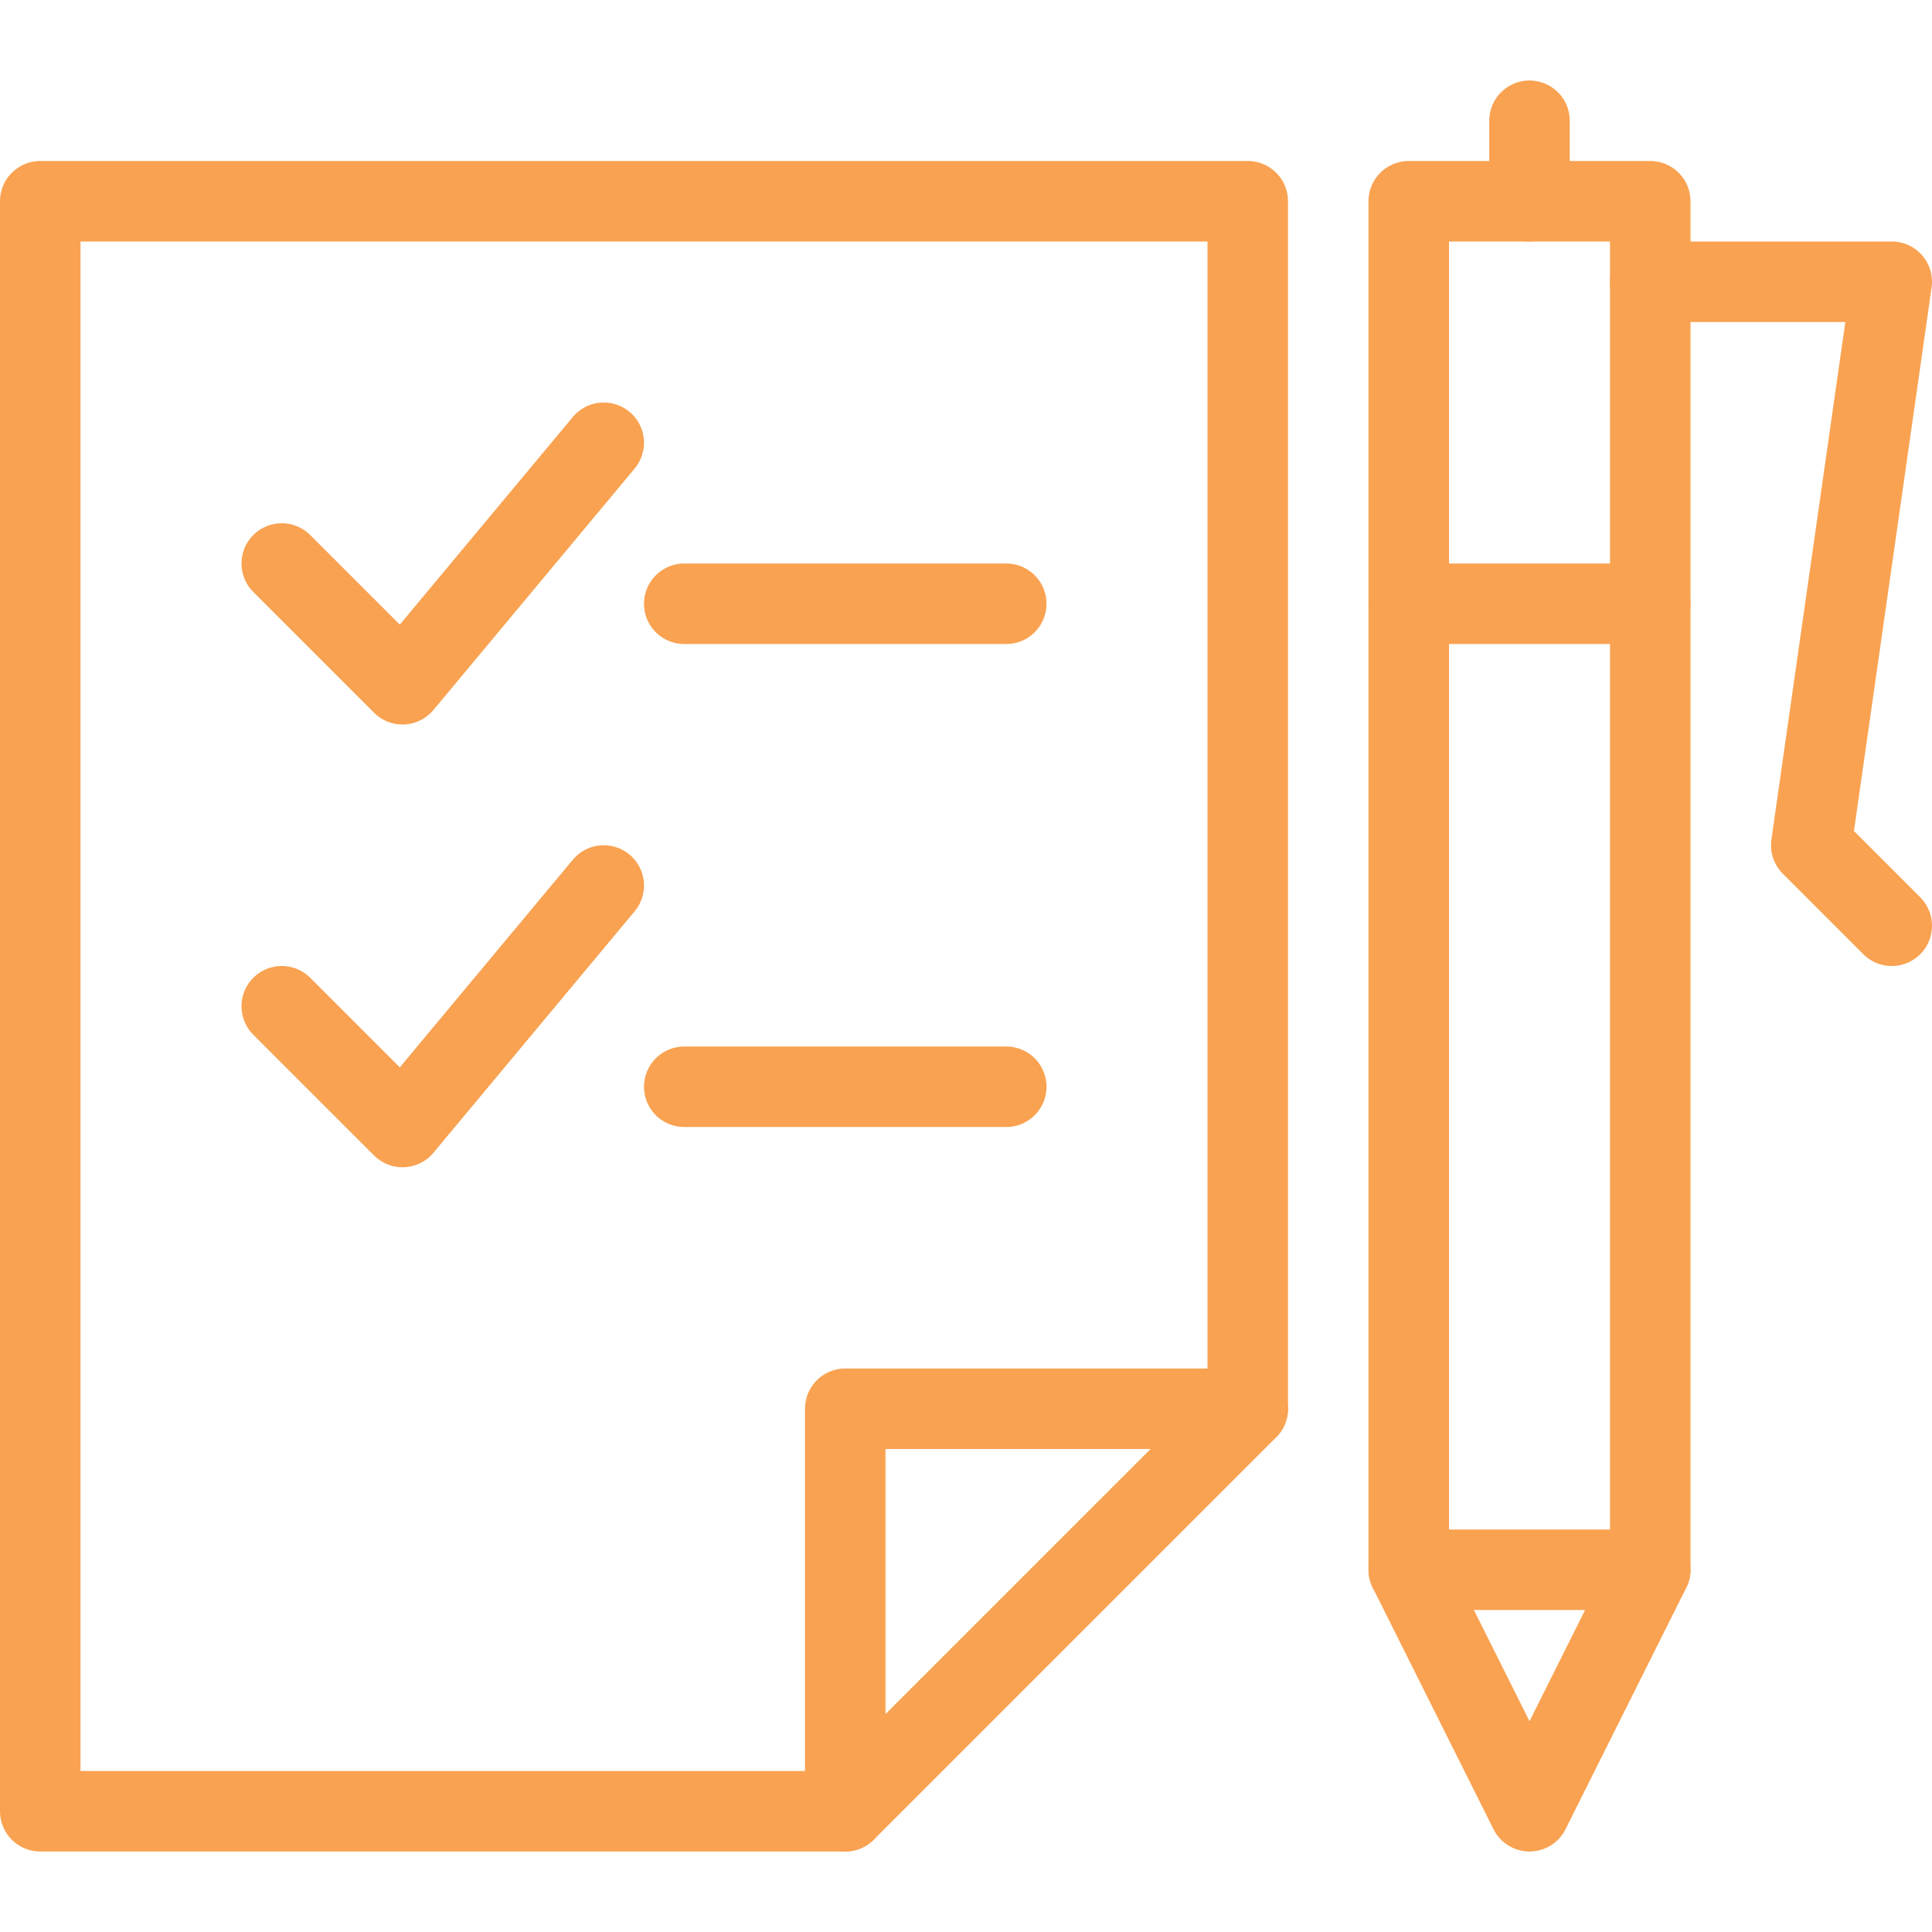
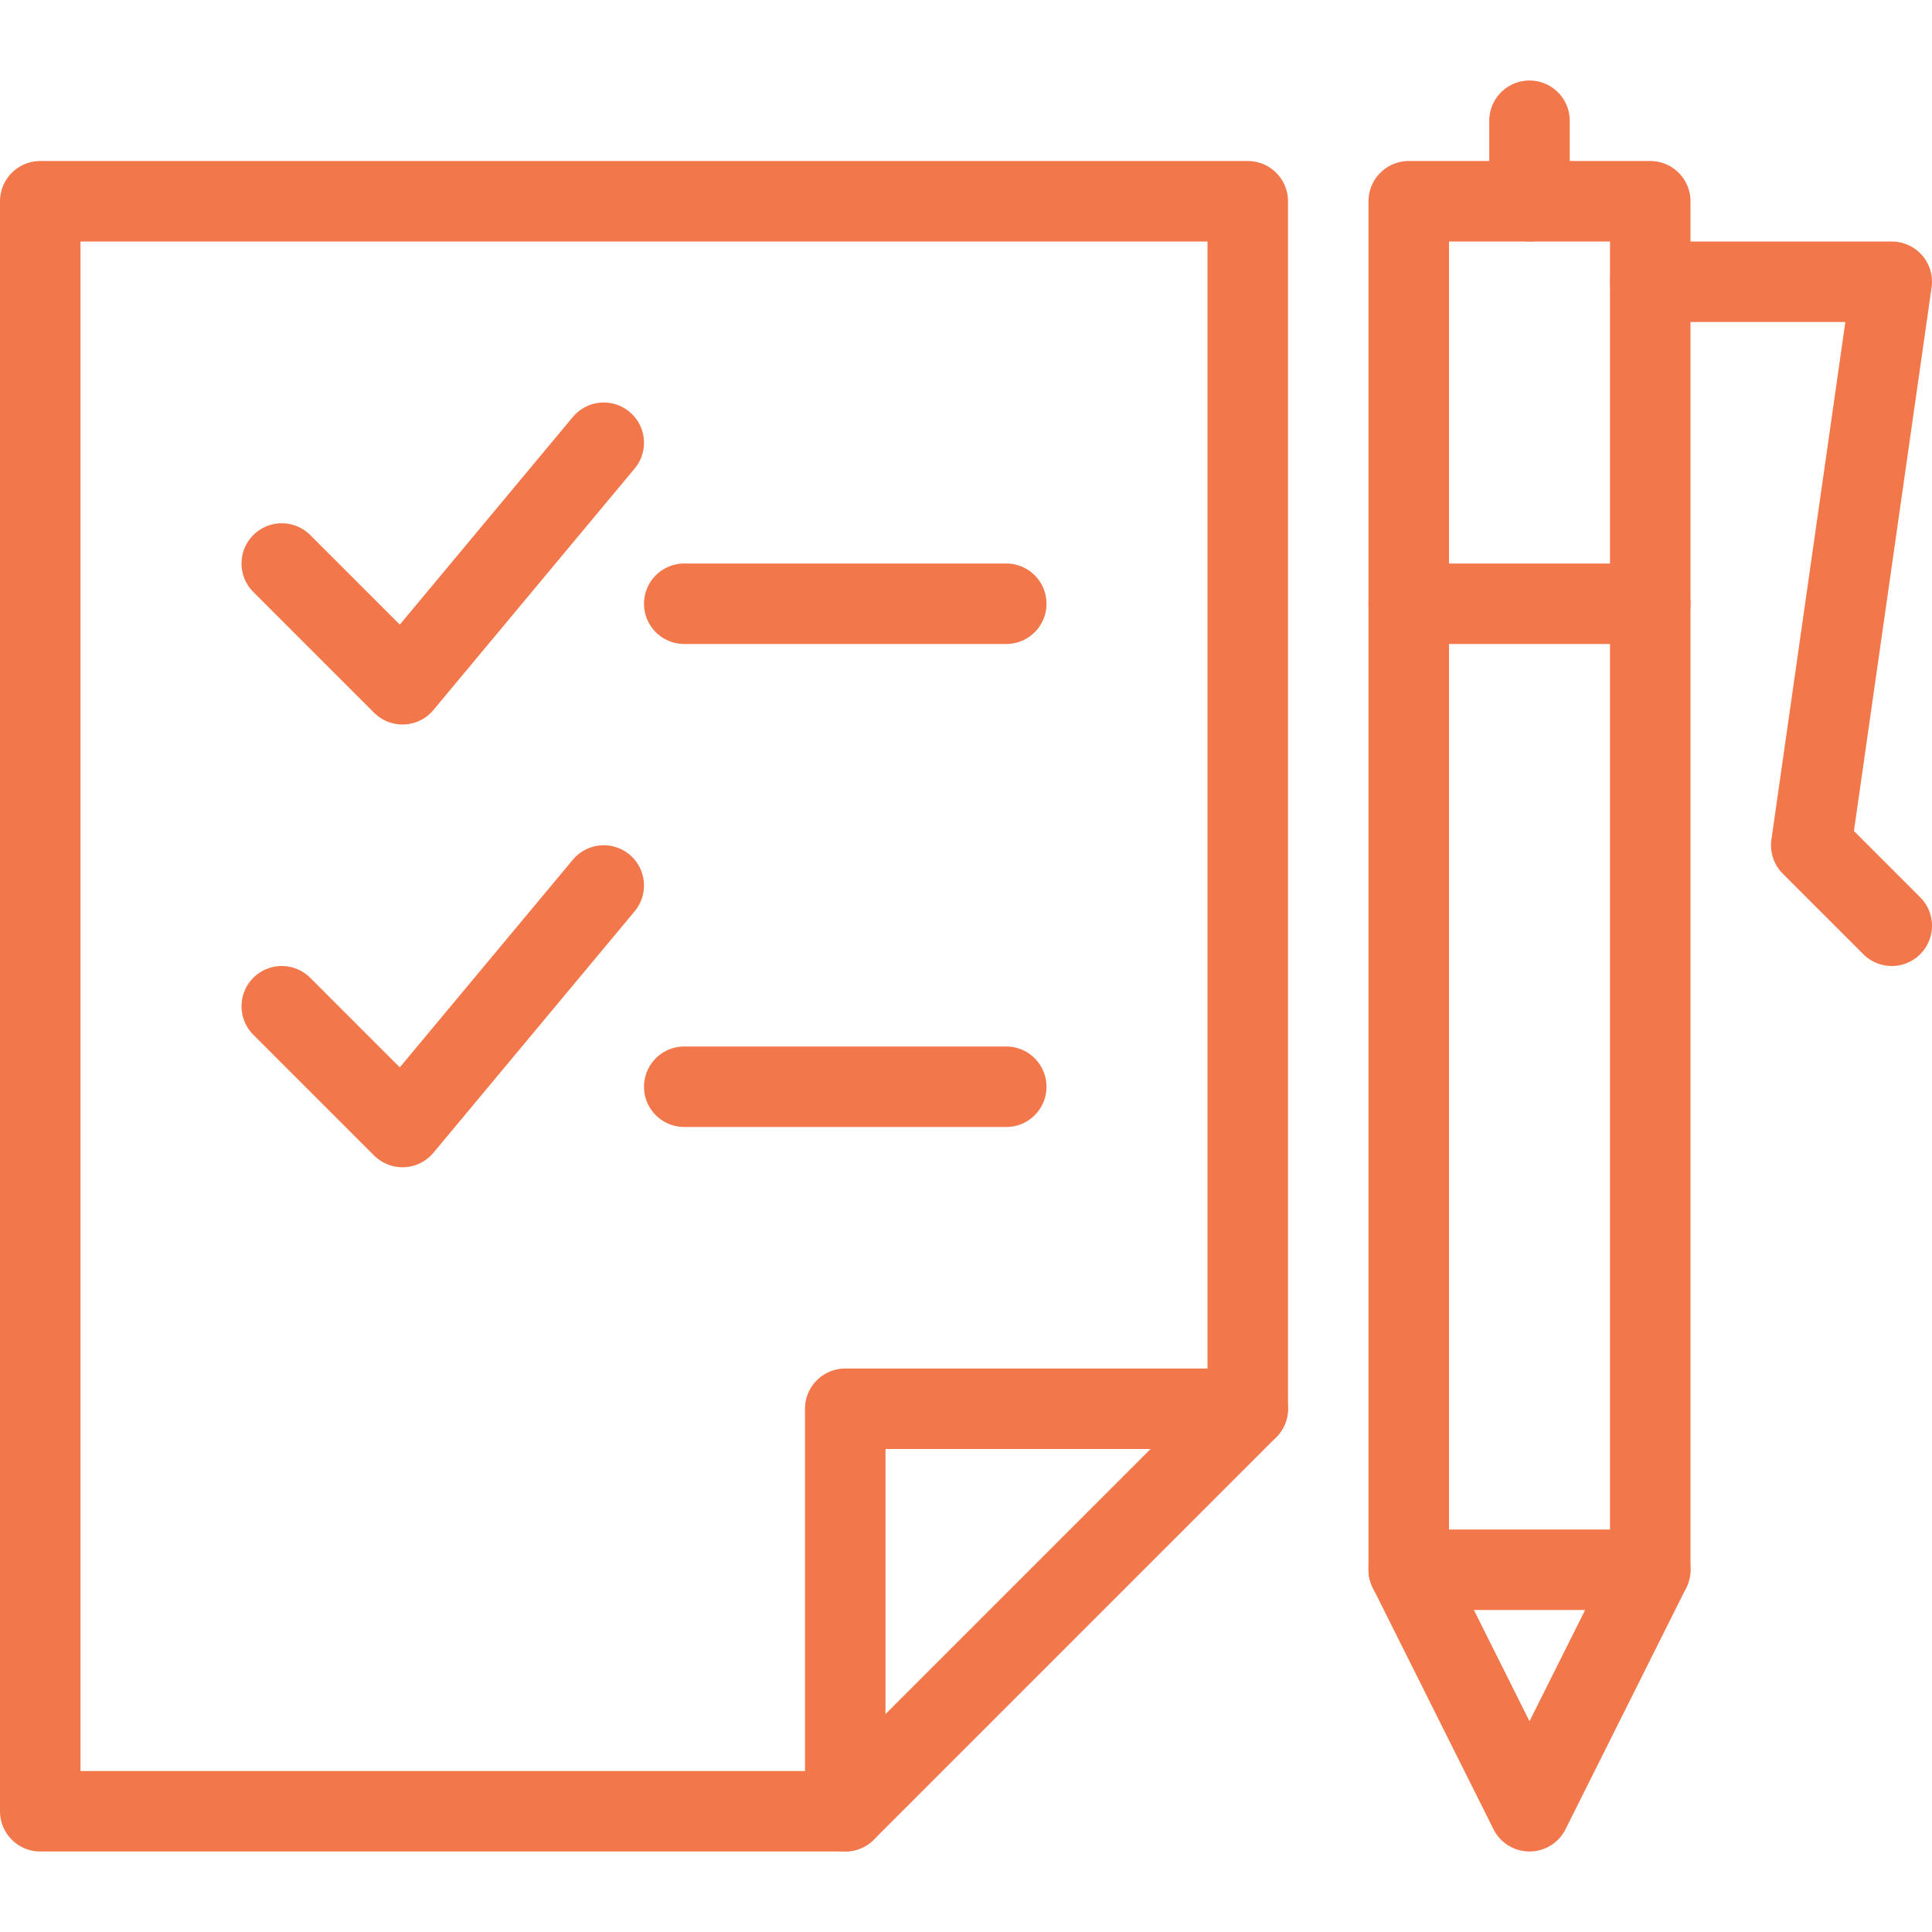
<svg xmlns="http://www.w3.org/2000/svg" version="1.0" x="0px" y="0px" viewBox="0 0 24 24" style="enable-background:new 0 0 24 24;" xml:space="preserve">
  <g id="Guides">
    <g id="_x32_0_px_2_">
	</g>
    <g id="_x32_0px">
	</g>
    <g id="_x34_0px">
	</g>
    <g id="_x34_4_px">
	</g>
    <g id="_x34_8px">
      <g id="_x31_6px">
		</g>
      <g id="square_4px">
        <g id="_x32_8_px">
          <g id="square_4px_2_">
				</g>
          <g id="square_4px_3_">
				</g>
          <g id="square_4px_1_">
				</g>
          <g id="_x32_4_px_2_">
				</g>
          <g id="_x31_2_px">
				</g>
        </g>
      </g>
    </g>
    <g id="Icons">
	</g>
    <g id="_x32_0_px">
	</g>
    <g id="square_6px">
      <g id="_x31_2_PX">
		</g>
    </g>
    <g id="_x33_6_px">
      <g id="_x33_2_px">
        <g id="_x32_8_px_1_">
          <g id="square_6px_1_">
				</g>
          <g id="_x32_0_px_1_">
            <g id="_x31_2_PX_2_">
					</g>
            <g id="_x34_8_px">
              <g id="_x32_4_px">
						</g>
              <g id="_x32_4_px_1_">
						</g>
            </g>
          </g>
        </g>
      </g>
    </g>
    <g id="_x32_0_px_3_">
	</g>
    <g id="_x32_0_px_4_">
	</g>
    <g id="New_Symbol_8">
      <g id="_x32_4_px_3_">
		</g>
    </g>
  </g>
  <g id="Artboard">
</g>
  <g id="Free_Icons">
    <g>
-       <polygon style="fill:none;stroke:#f9a251;stroke-linecap:round;stroke-linejoin:round;stroke-miterlimit:10;" points="10.5,22.5    0.5,22.5 0.5,2.5 15.5,2.5 15.5,17.5   " />
-       <polyline style="fill:none;stroke:#f9a251;stroke-linecap:round;stroke-linejoin:round;stroke-miterlimit:10;" points="10.5,22.5    10.5,17.5 15.5,17.5   " />
-       <polyline style="fill:none;stroke:#f9a251;stroke-linecap:round;stroke-linejoin:round;stroke-miterlimit:10;" points="3.5,7    5,8.5 7.5,5.5   " />
-       <polyline style="fill:none;stroke:#f9a251;stroke-linecap:round;stroke-linejoin:round;stroke-miterlimit:10;" points="3.5,12.5    5,14 7.5,11   " />
-       <line style="fill:none;stroke:#f9a251;stroke-linecap:round;stroke-linejoin:round;stroke-miterlimit:10;" x1="8.5" y1="7.5" x2="12.5" y2="7.5" />
-       <line style="fill:none;stroke:#f9a251;stroke-linecap:round;stroke-linejoin:round;stroke-miterlimit:10;" x1="8.5" y1="13.5" x2="12.5" y2="13.5" />
-       <rect x="17.5" y="2.5" style="fill:none;stroke:#f9a251;stroke-linecap:round;stroke-linejoin:round;stroke-miterlimit:10;" width="3" height="17" />
-       <polyline style="fill:none;stroke:#f9a251;stroke-linecap:round;stroke-linejoin:round;stroke-miterlimit:10;" points="17.5,19.5    19,22.5 20.5,19.5   " />
-       <line style="fill:none;stroke:#f9a251;stroke-linecap:round;stroke-linejoin:round;stroke-miterlimit:10;" x1="17.5" y1="7.5" x2="20.5" y2="7.5" />
-       <polyline style="fill:none;stroke:#f9a251;stroke-linecap:round;stroke-linejoin:round;stroke-miterlimit:10;" points="20.5,3.5    23.5,3.5 22.5,10.5 23.5,11.5   " />
-       <line style="fill:none;stroke:#f9a251;stroke-linecap:round;stroke-linejoin:round;stroke-miterlimit:10;" x1="19" y1="2.5" x2="19" y2="1.5" />
+       <polygon style="fill:none;stroke:rgb(242, 120, 75);stroke-linecap:round;stroke-linejoin:round;stroke-miterlimit:10;" points="10.5,22.5    0.5,22.5 0.5,2.5 15.5,2.5 15.5,17.5   " />
+       <polyline style="fill:none;stroke:rgb(242, 120, 75);stroke-linecap:round;stroke-linejoin:round;stroke-miterlimit:10;" points="10.5,22.5    10.5,17.5 15.5,17.5   " />
+       <polyline style="fill:none;stroke:rgb(242, 120, 75);stroke-linecap:round;stroke-linejoin:round;stroke-miterlimit:10;" points="3.5,7    5,8.5 7.5,5.5   " />
+       <polyline style="fill:none;stroke:rgb(242, 120, 75);stroke-linecap:round;stroke-linejoin:round;stroke-miterlimit:10;" points="3.5,12.5    5,14 7.5,11   " />
+       <line style="fill:none;stroke:rgb(242, 120, 75);stroke-linecap:round;stroke-linejoin:round;stroke-miterlimit:10;" x1="8.5" y1="7.5" x2="12.5" y2="7.5" />
+       <line style="fill:none;stroke:rgb(242, 120, 75);stroke-linecap:round;stroke-linejoin:round;stroke-miterlimit:10;" x1="8.5" y1="13.5" x2="12.5" y2="13.5" />
+       <rect x="17.5" y="2.5" style="fill:none;stroke:rgb(242, 120, 75);stroke-linecap:round;stroke-linejoin:round;stroke-miterlimit:10;" width="3" height="17" />
+       <polyline style="fill:none;stroke:rgb(242, 120, 75);stroke-linecap:round;stroke-linejoin:round;stroke-miterlimit:10;" points="17.5,19.5    19,22.5 20.5,19.5   " />
+       <line style="fill:none;stroke:rgb(242, 120, 75);stroke-linecap:round;stroke-linejoin:round;stroke-miterlimit:10;" x1="17.5" y1="7.5" x2="20.5" y2="7.5" />
+       <polyline style="fill:none;stroke:rgb(242, 120, 75);stroke-linecap:round;stroke-linejoin:round;stroke-miterlimit:10;" points="20.5,3.5    23.5,3.5 22.5,10.5 23.5,11.5   " />
+       <line style="fill:none;stroke:rgb(242, 120, 75);stroke-linecap:round;stroke-linejoin:round;stroke-miterlimit:10;" x1="19" y1="2.5" x2="19" y2="1.5" />
    </g>
  </g>
</svg>
